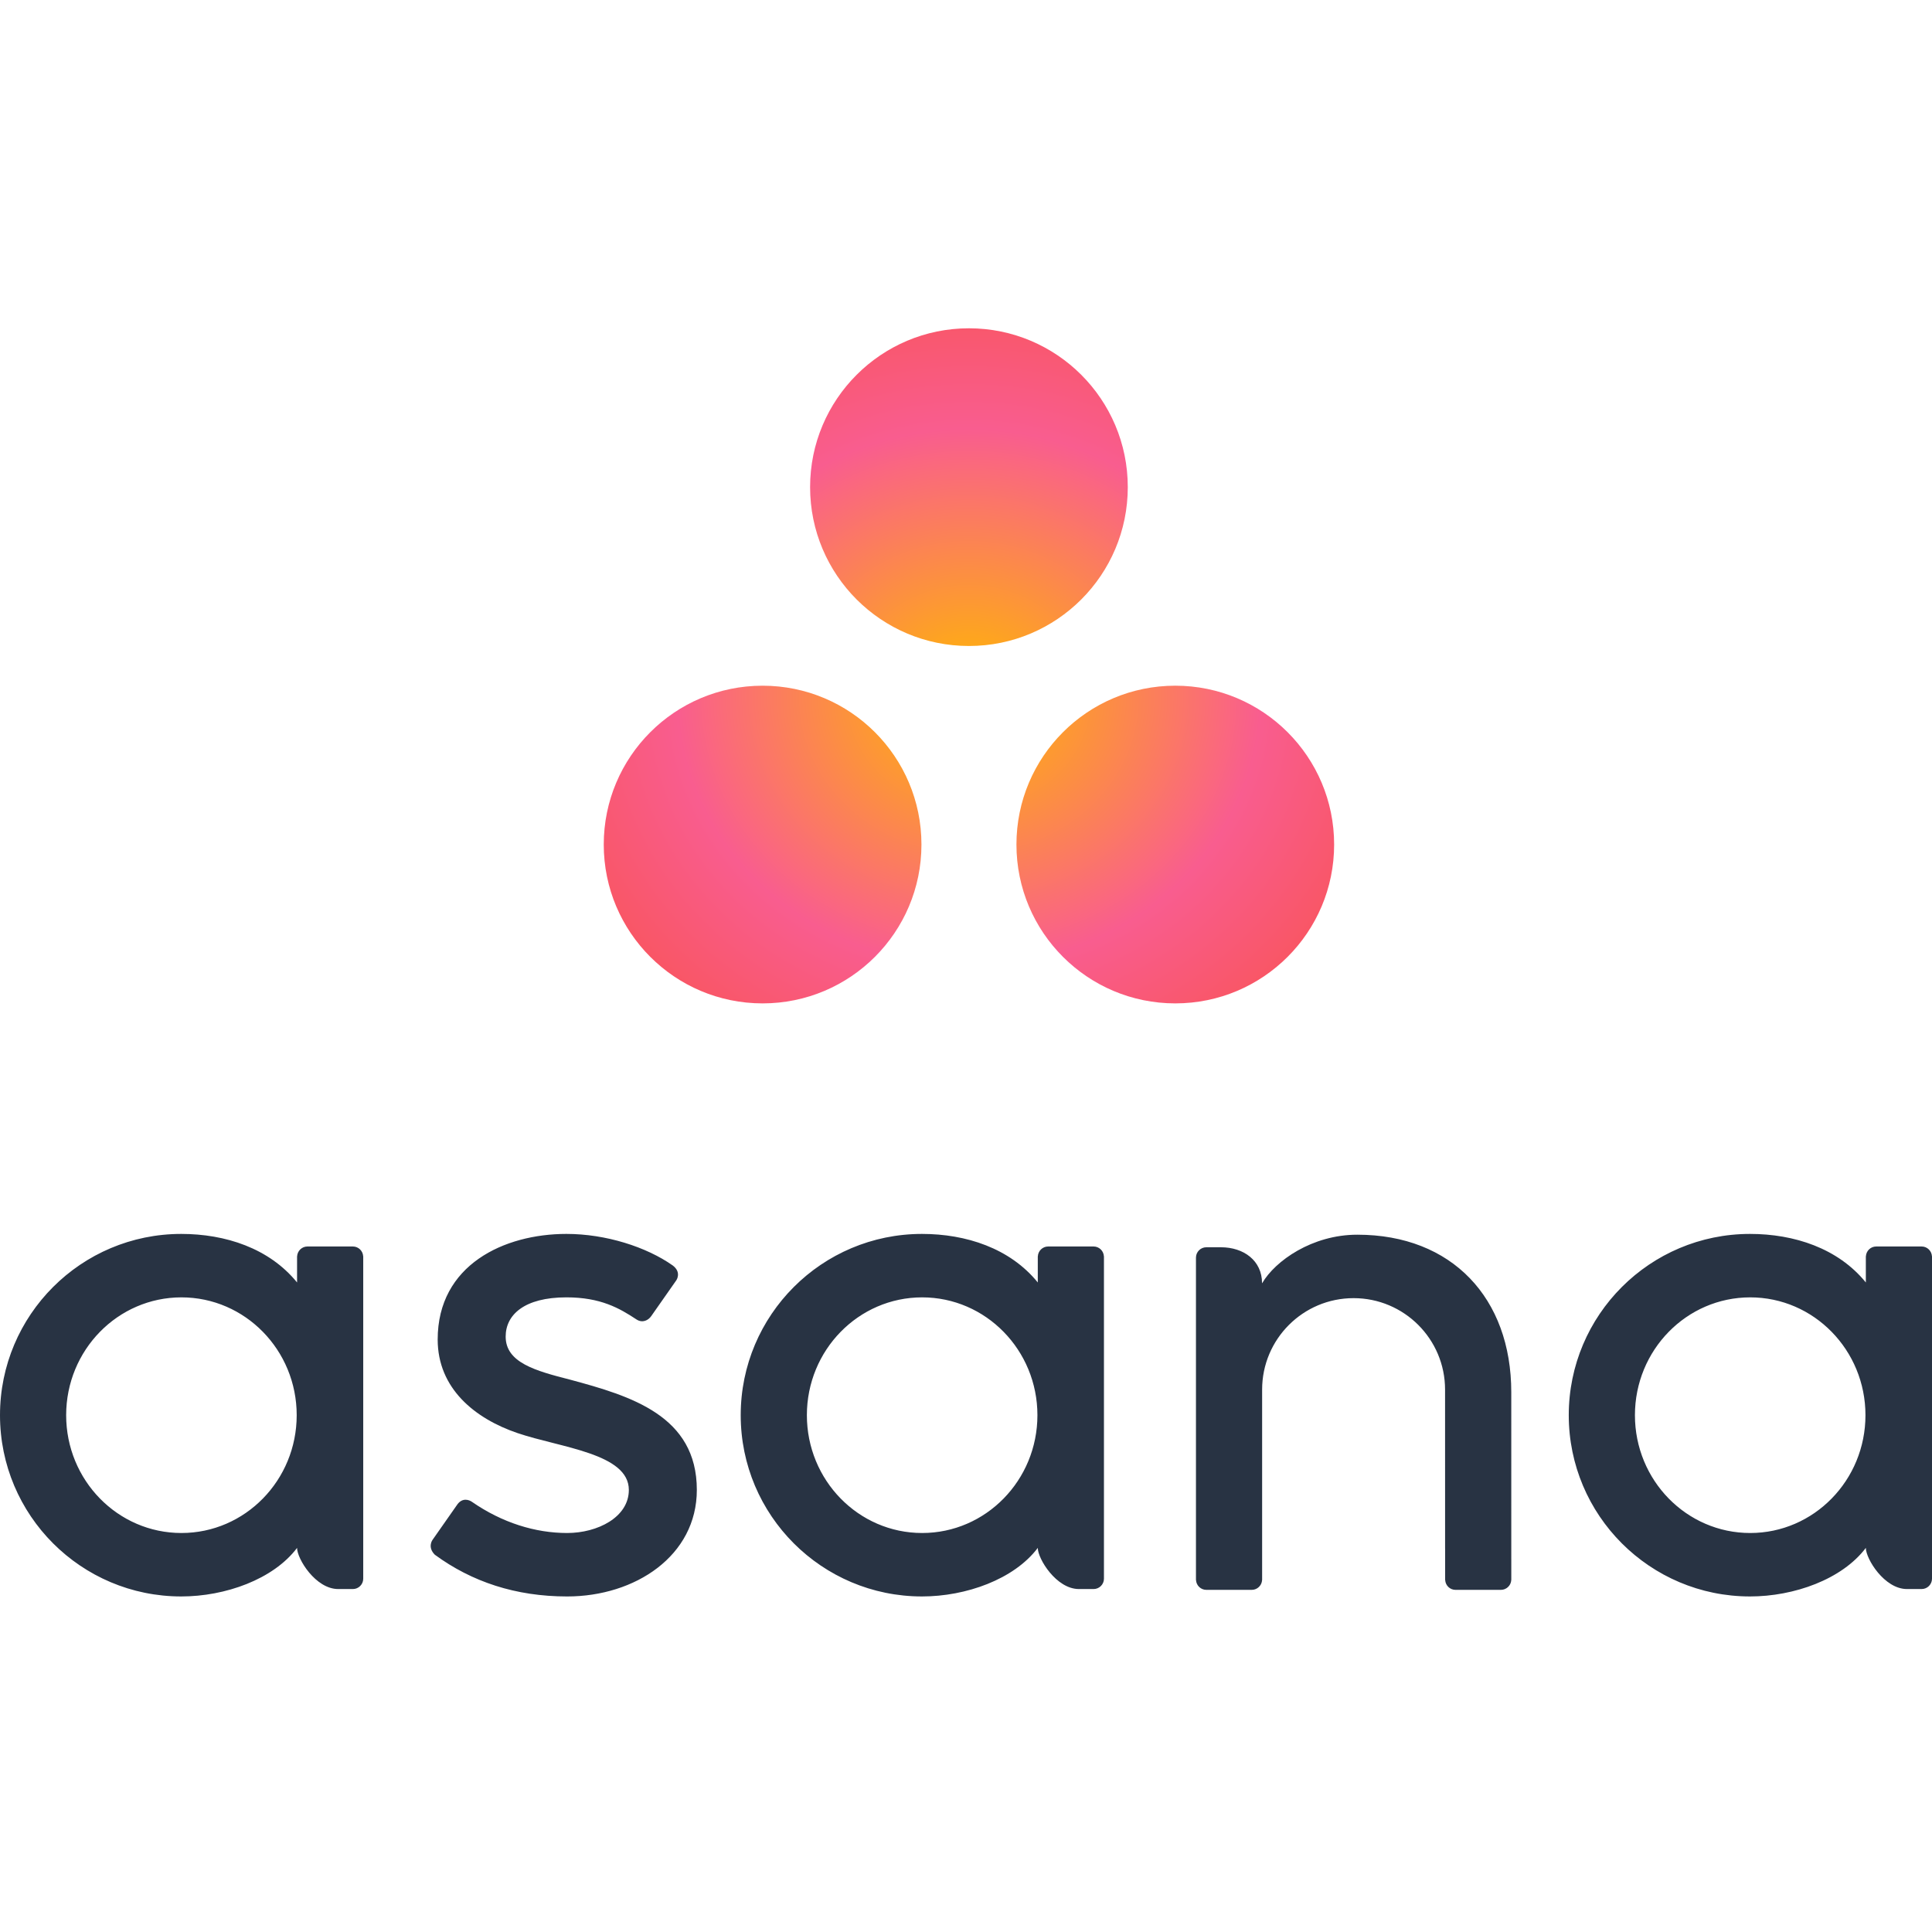
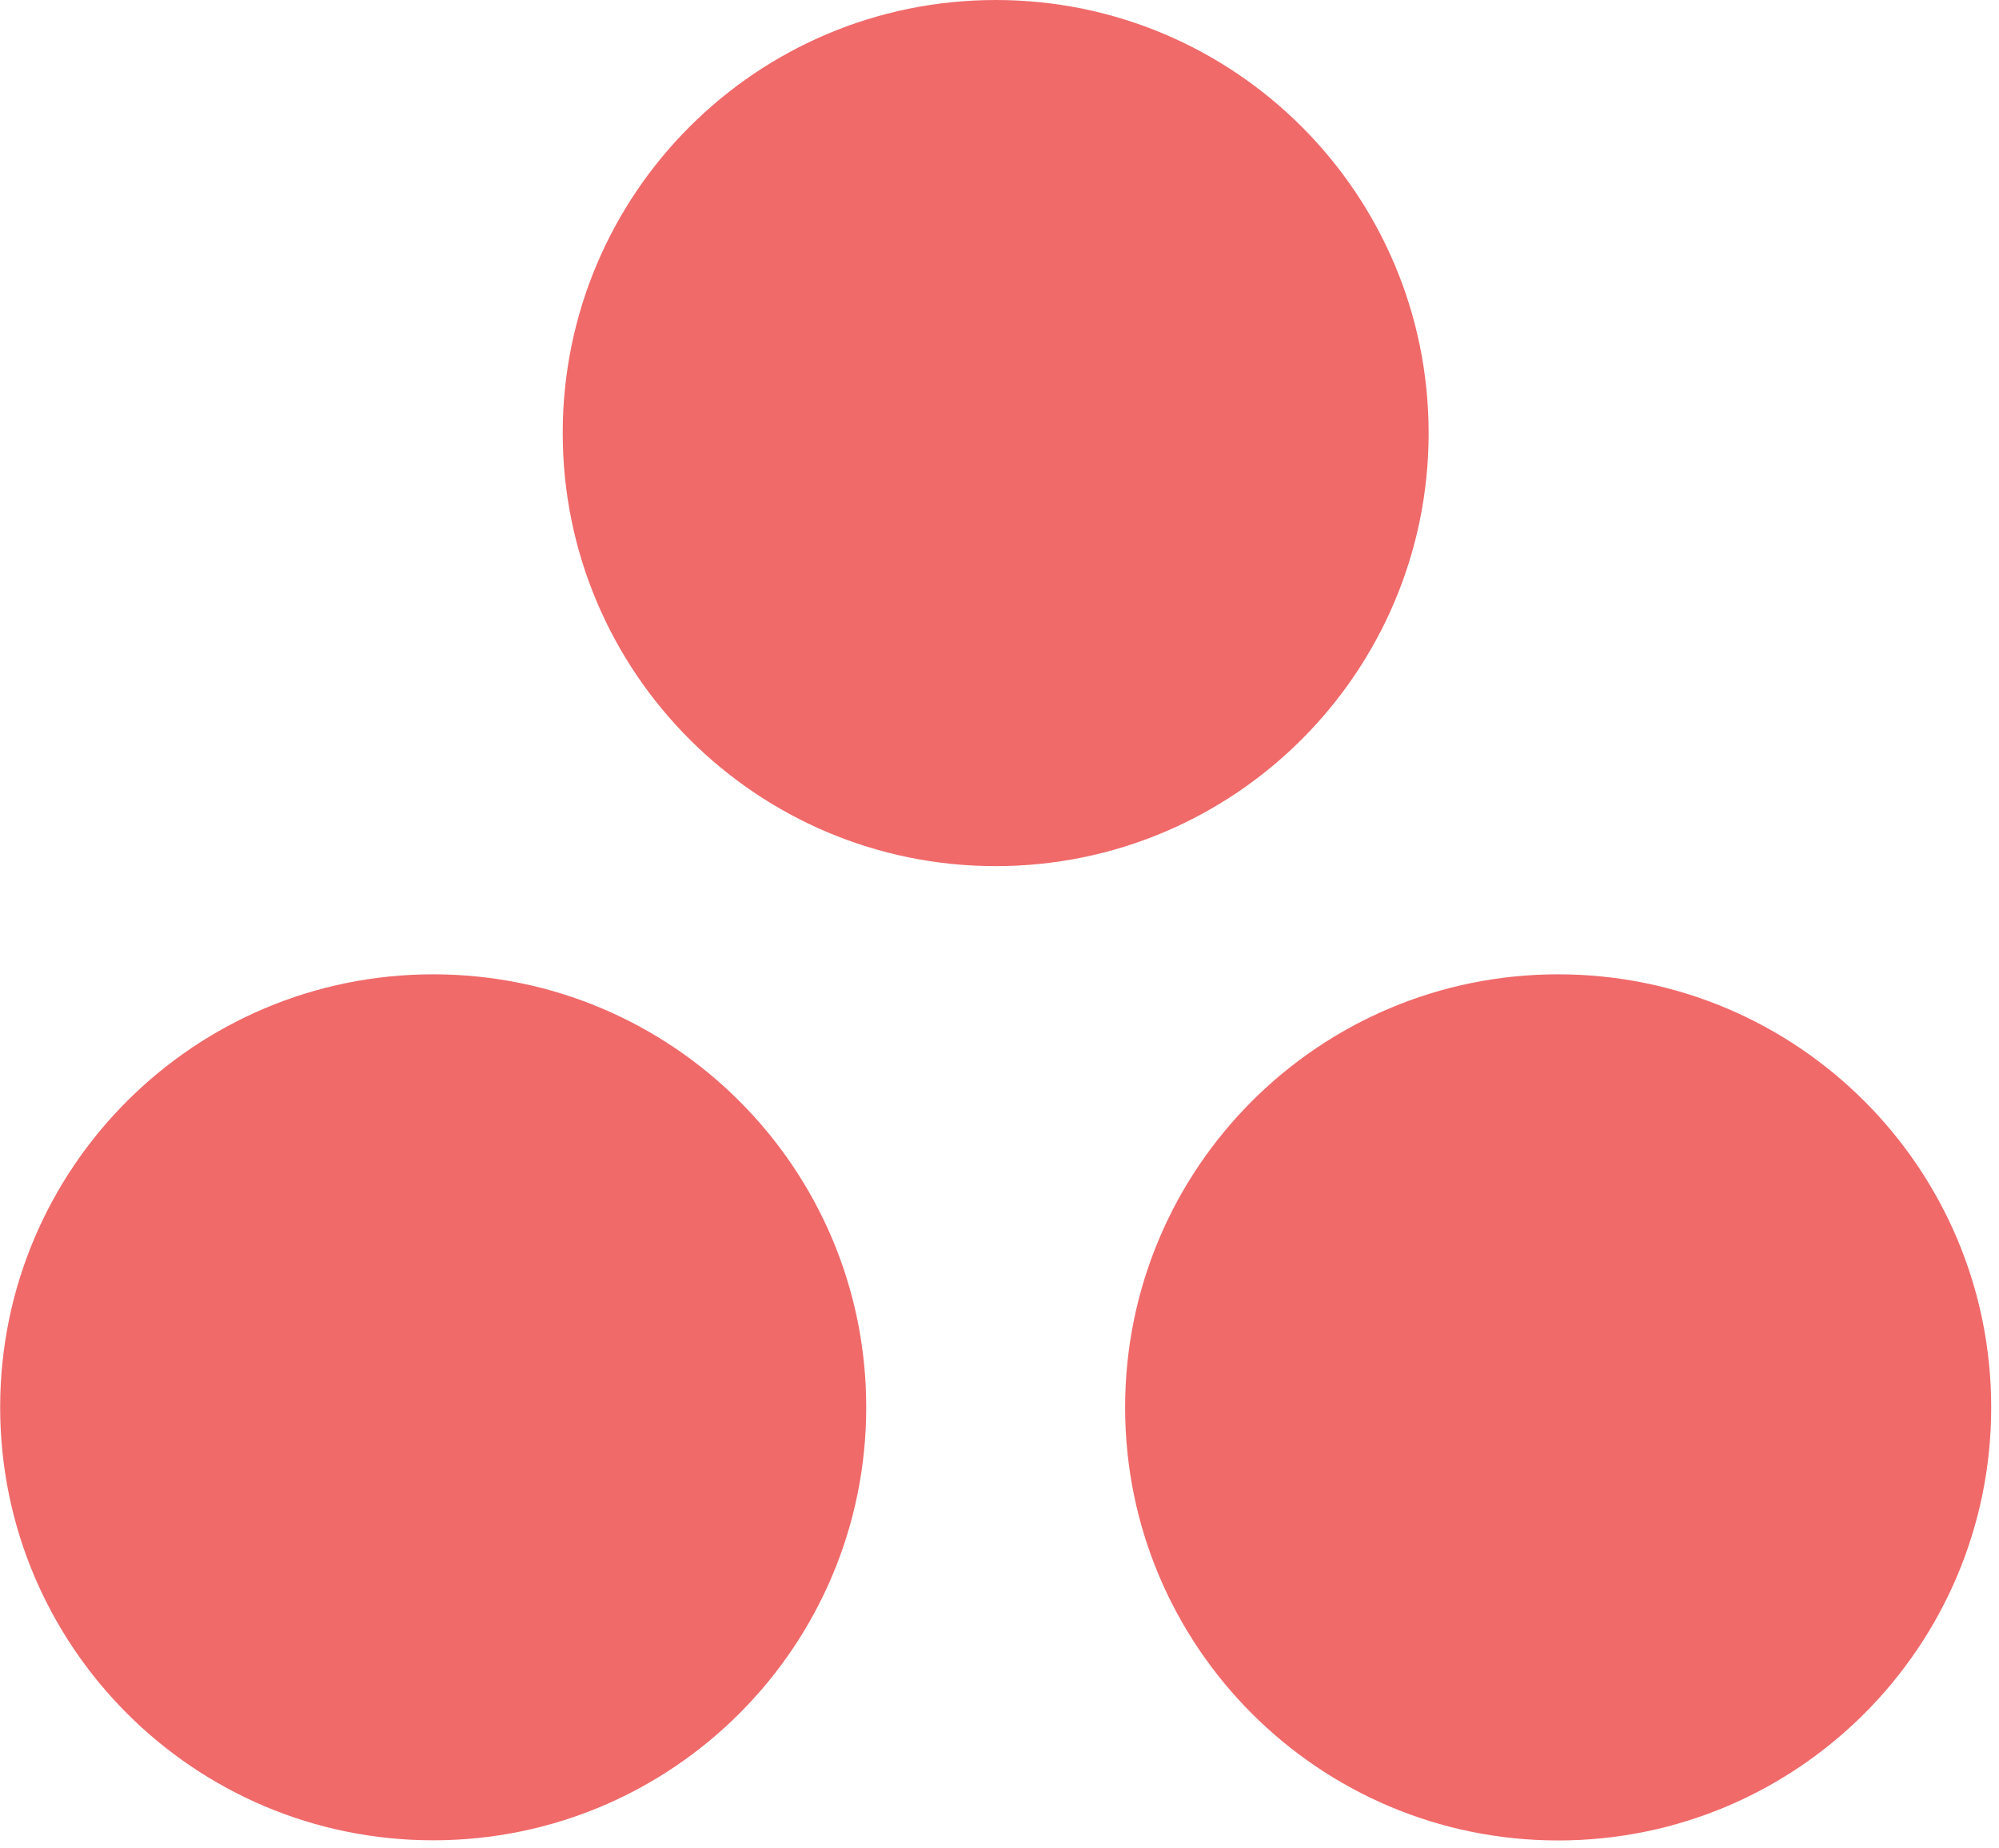
- <svg xmlns="http://www.w3.org/2000/svg" width="800px" height="800px" viewBox="0 -43.5 256 256" version="1.1" preserveAspectRatio="xMidYMid">
-   <defs>
-     <radialGradient cx="50%" cy="54.652%" fx="50%" fy="54.652%" r="66.263%" id="radialGradient-1">
-       <stop stop-color="#FFB900" offset="0%">
- 
- </stop>
-       <stop stop-color="#F95D8F" offset="60%">
- 
- </stop>
-       <stop stop-color="#F95353" offset="99.91%">
- 
- </stop>
-     </radialGradient>
-   </defs>
-   <g>
-     <path d="M24.041,159.631 C15.604,159.631 8.766,152.642 8.766,144.019 C8.766,135.397 15.604,128.407 24.041,128.407 C32.477,128.407 39.314,135.397 39.314,144.019 C39.314,152.642 32.477,159.631 24.041,159.631 L24.041,159.631 Z M39.363,161.612 C39.363,163.041 41.813,167.057 44.815,167.057 L46.759,167.057 C47.513,167.057 48.13,166.44 48.13,165.686 L48.13,122.962 L48.122,122.962 C48.083,122.243 47.487,121.666 46.759,121.666 L40.735,121.666 C40.006,121.666 39.411,122.243 39.37,122.962 L39.363,122.962 L39.363,126.434 C35.672,121.888 29.853,120.001 24.017,120.001 C10.752,120.001 0,130.754 0,144.019 C0,157.284 10.752,168.038 24.017,168.038 C29.853,168.038 36.213,165.774 39.363,161.605 L39.363,161.612 Z M62.523,155.493 C66.544,158.278 70.934,159.631 75.152,159.631 C79.171,159.631 83.325,157.547 83.325,153.922 C83.325,149.081 74.272,148.327 68.585,146.394 C62.896,144.461 57.995,140.464 57.995,133.992 C57.995,124.09 66.819,120 75.054,120 C80.273,120 85.656,121.721 89.147,124.186 C90.35,125.096 89.617,126.143 89.617,126.143 L86.285,130.901 C85.911,131.437 85.134,131.865 84.316,131.32 C82.071,129.836 79.571,128.406 75.054,128.406 C69.463,128.406 67.003,130.727 67.003,133.603 C67.003,137.052 70.937,138.137 75.545,139.313 C83.575,141.476 92.334,144.079 92.334,153.922 C92.334,162.647 84.172,168.039 75.152,168.039 C68.317,168.039 62.497,166.09 57.616,162.508 C56.6,161.491 57.31,160.546 57.31,160.546 L60.625,155.812 C61.3,154.926 62.15,155.236 62.523,155.493 Z M137.513,161.612 C137.513,163.041 139.962,167.057 142.964,167.057 L144.908,167.057 C145.662,167.057 146.279,166.44 146.279,165.686 L146.279,122.962 L146.271,122.962 C146.231,122.243 145.636,121.666 144.908,121.666 L138.884,121.666 C138.155,121.666 137.56,122.243 137.52,122.962 L137.513,122.962 L137.513,126.434 C133.822,121.888 128.002,120.001 122.167,120.001 C108.902,120.001 98.148,130.754 98.148,144.019 C98.148,157.284 108.902,168.038 122.167,168.038 C128.002,168.038 134.362,165.774 137.512,161.605 L137.513,161.612 Z M122.19,159.631 C113.753,159.631 106.915,152.642 106.915,144.019 C106.915,135.397 113.753,128.407 122.19,128.407 C130.625,128.407 137.464,135.397 137.464,144.019 C137.464,152.642 130.625,159.631 122.19,159.631 Z M200.253,163.08 L200.251,140.973 L200.251,140.973 C200.251,128.511 192.389,120.104 179.851,120.104 C173.867,120.104 168.97,123.564 167.238,126.537 L167.238,126.495 L167.228,126.529 C167.224,123.521 164.784,121.769 161.776,121.769 L159.842,121.769 C159.087,121.769 158.471,122.387 158.471,123.141 L158.471,161.718 L158.471,161.725 L158.471,165.867 L158.479,165.867 C158.518,166.587 159.114,167.164 159.842,167.164 L165.866,167.164 C165.958,167.164 166.049,167.153 166.137,167.137 C166.177,167.128 166.213,167.112 166.252,167.101 C166.298,167.088 166.344,167.077 166.386,167.059 C166.441,167.037 166.489,167.007 166.539,166.979 C166.563,166.964 166.589,166.954 166.613,166.939 C166.672,166.9 166.728,166.853 166.781,166.805 C166.79,166.796 166.8,166.79 166.809,166.782 C166.869,166.724 166.923,166.662 166.972,166.594 L166.973,166.594 C167.123,166.386 167.215,166.137 167.23,165.867 L167.238,165.867 L167.238,140.63 C167.238,133.937 172.664,128.511 179.358,128.511 C186.051,128.511 191.478,133.937 191.478,140.63 L191.482,161.726 L191.484,161.718 C191.484,161.737 191.488,161.757 191.488,161.776 L191.488,165.867 L191.496,165.867 C191.535,166.587 192.13,167.164 192.859,167.164 L198.883,167.164 C198.976,167.164 199.065,167.153 199.153,167.137 C199.189,167.129 199.222,167.114 199.256,167.106 C199.306,167.091 199.357,167.078 199.404,167.059 C199.453,167.038 199.498,167.01 199.544,166.984 C199.573,166.969 199.603,166.957 199.63,166.939 C199.686,166.901 199.737,166.858 199.787,166.814 C199.8,166.803 199.814,166.793 199.826,166.781 C199.883,166.727 199.933,166.667 199.98,166.605 C199.983,166.599 199.987,166.596 199.991,166.591 C200.14,166.386 200.23,166.139 200.246,165.871 C200.246,165.869 200.247,165.867 200.247,165.867 L200.254,165.867 L200.254,163.081 L200.253,163.08 Z M247.234,161.612 C247.234,163.041 249.681,167.057 252.683,167.057 L254.629,167.057 C255.382,167.057 256,166.44 256,165.686 L256,122.962 L255.993,122.962 C255.952,122.243 255.356,121.666 254.629,121.666 L248.606,121.666 C247.874,121.666 247.282,122.243 247.242,122.962 L247.234,122.962 L247.234,126.434 C243.541,121.888 237.723,120.001 231.886,120.001 C218.623,120.001 207.869,130.754 207.869,144.019 C207.869,157.284 218.623,168.038 231.886,168.038 C237.723,168.038 244.082,165.774 247.231,161.605 L247.234,161.612 Z M231.912,159.631 C223.475,159.631 216.637,152.642 216.637,144.019 C216.637,135.397 223.475,128.407 231.912,128.407 C240.345,128.407 247.183,135.397 247.183,144.019 C247.183,152.642 240.345,159.631 231.912,159.631 Z" fill="#283343">
- 
- </path>
-     <path d="M155.733,47.358 C144.107,47.358 134.684,56.781 134.684,68.405 C134.684,80.03 144.107,89.454 155.733,89.454 C167.357,89.454 176.78,80.03 176.78,68.405 C176.78,56.781 167.357,47.358 155.733,47.358 L155.733,47.358 Z M101.048,47.359 C89.424,47.359 80,56.781 80,68.406 C80,80.03 89.424,89.454 101.048,89.454 C112.673,89.454 122.097,80.03 122.097,68.406 C122.097,56.781 112.673,47.359 101.048,47.359 L101.048,47.359 Z M149.437,21.048 C149.437,32.672 140.015,42.097 128.391,42.097 C116.765,42.097 107.342,32.672 107.342,21.048 C107.342,9.424 116.765,0 128.391,0 C140.015,0 149.437,9.424 149.437,21.048 L149.437,21.048 Z" fill="url(#radialGradient-1)">
- 
- </path>
-   </g>
+ <svg xmlns="http://www.w3.org/2000/svg" fill="none" viewBox="0 0 251 232">
+   <path fill="#F06A6A" d="M179.383 54.373c0 30.017-24.337 54.374-54.354 54.374-30.035 0-54.373-24.338-54.373-54.374S94.993 0 125.029 0c30.017 0 54.354 24.338 54.354 54.373ZM54.393 122.33c-30.017 0-54.373 24.338-54.373 54.355 0 30.017 24.338 54.373 54.373 54.373 30.035 0 54.373-24.338 54.373-54.373 0-30.017-24.338-54.355-54.373-54.355Zm141.253 0c-30.035 0-54.373 24.338-54.373 54.374 0 30.035 24.338 54.373 54.373 54.373 30.017 0 54.374-24.338 54.374-54.373 0-30.036-24.338-54.374-54.374-54.374Z" />
</svg>
